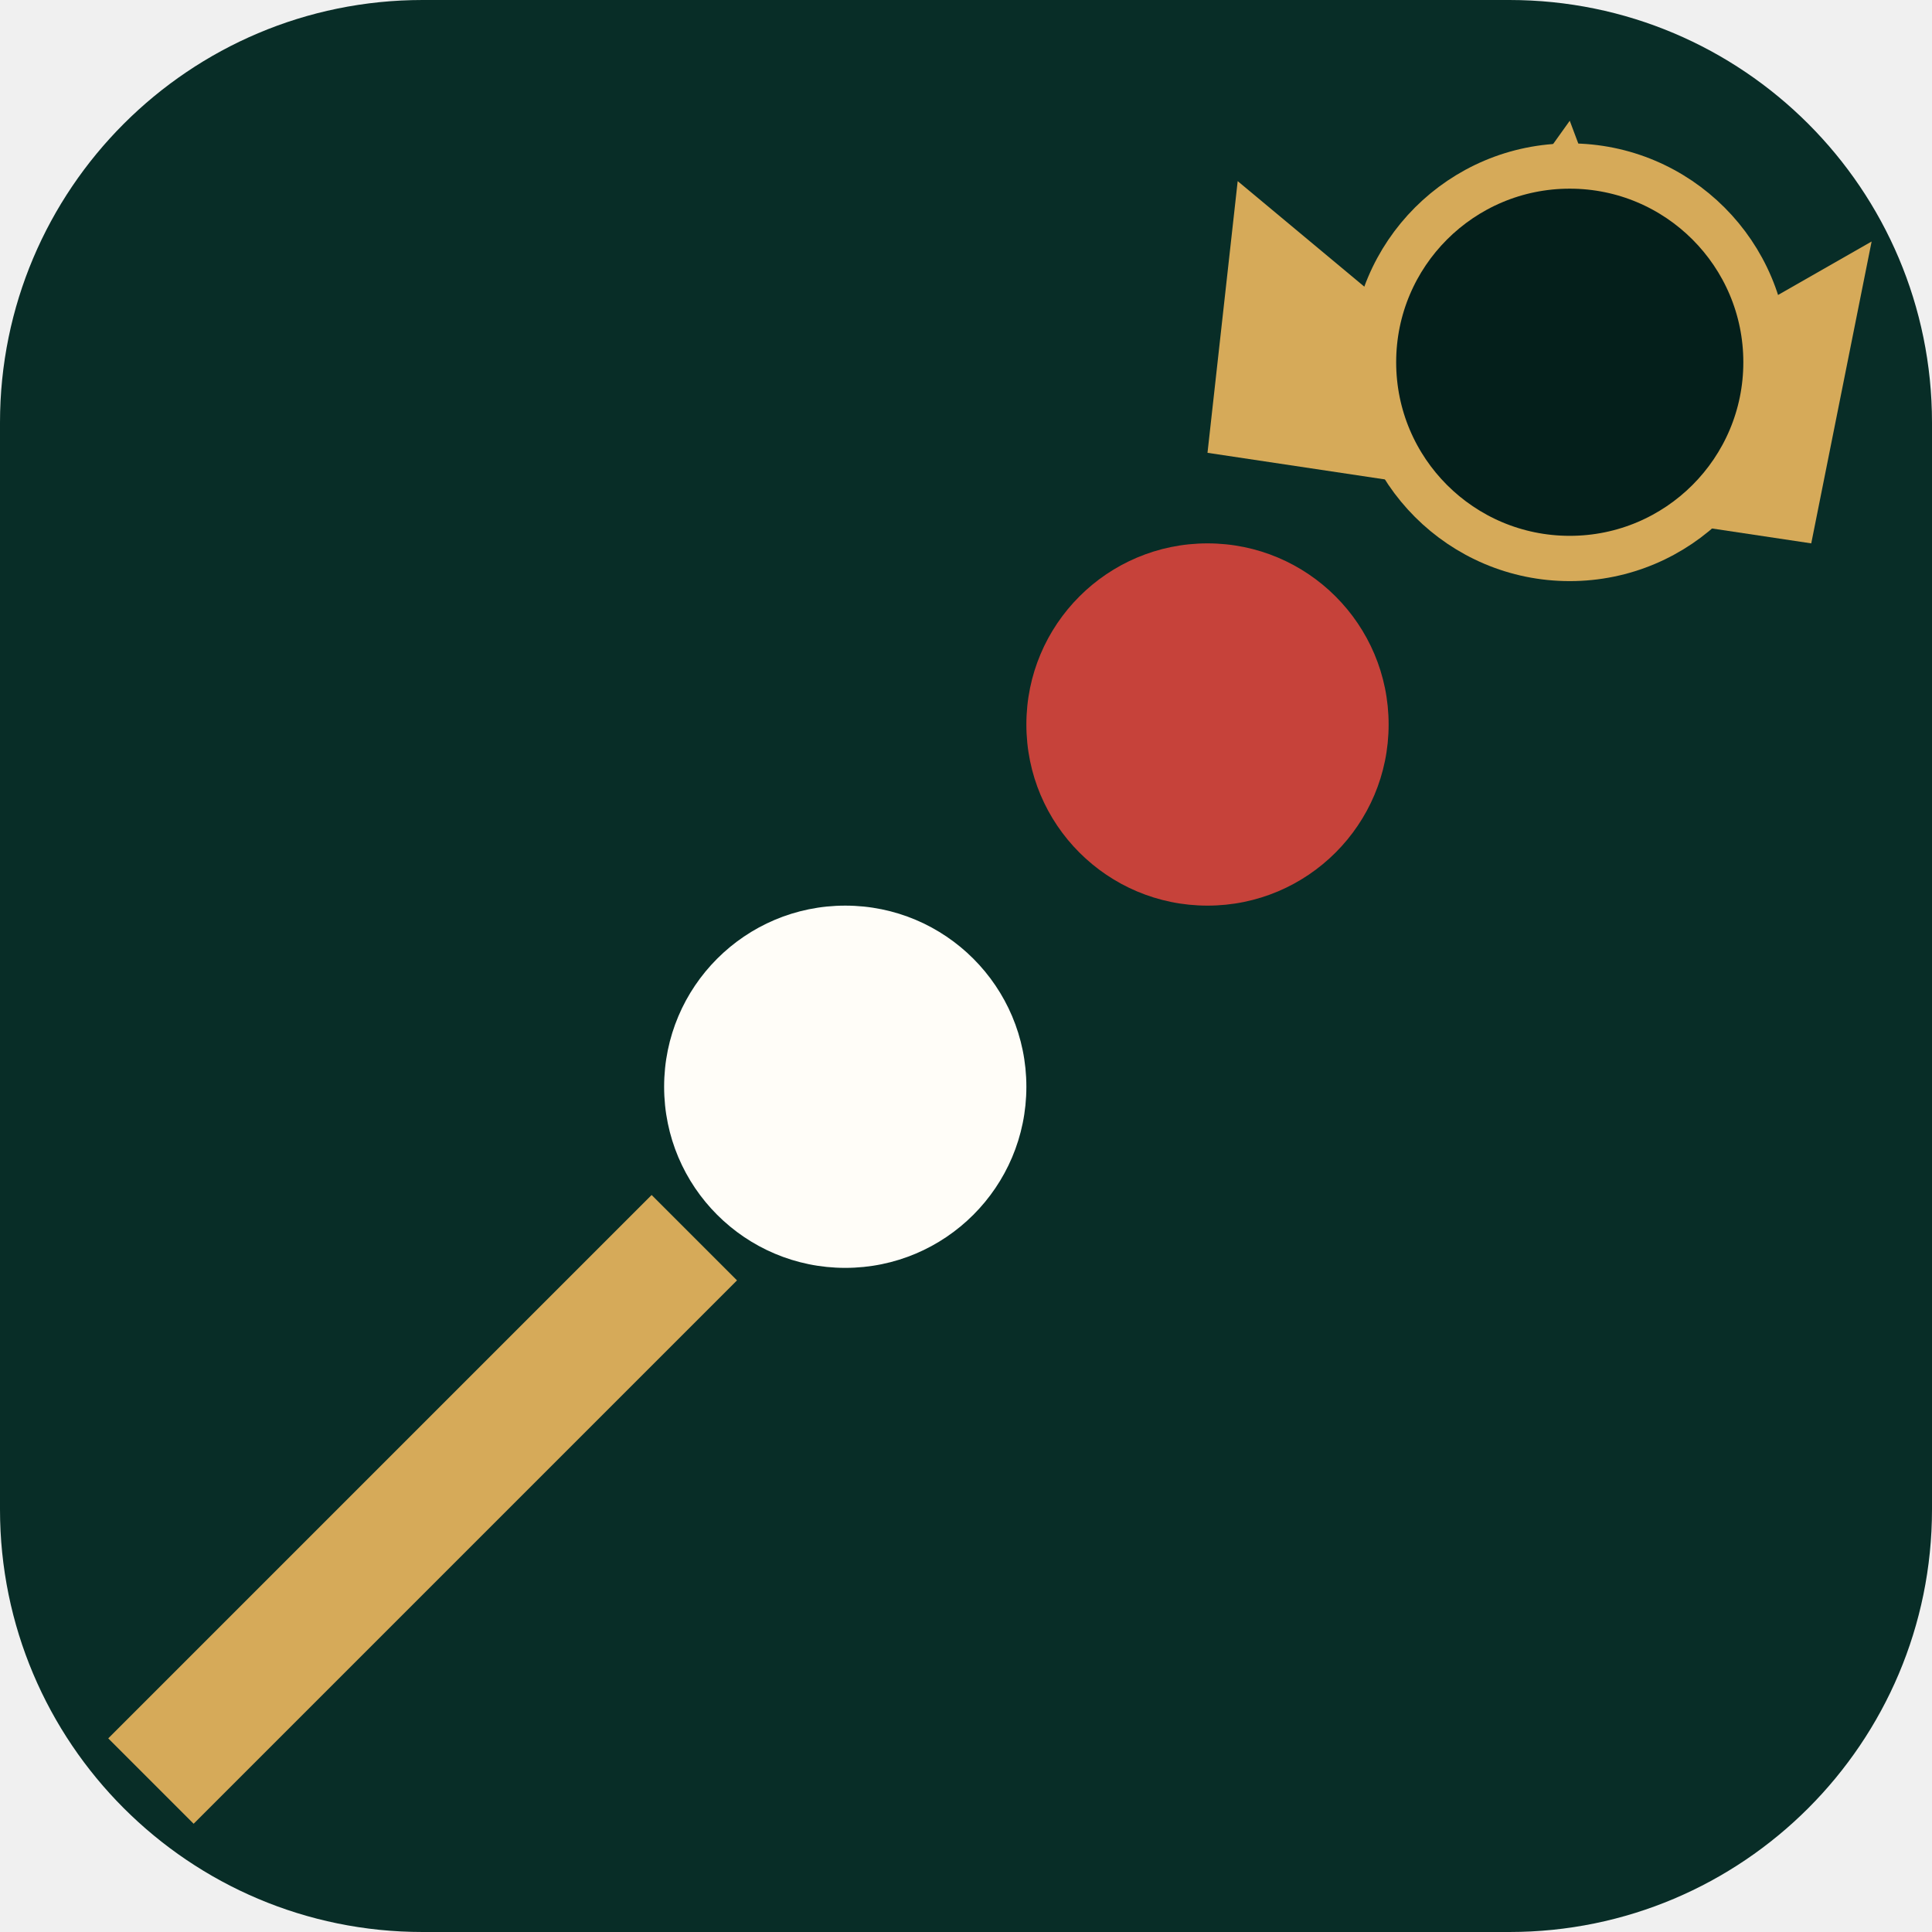
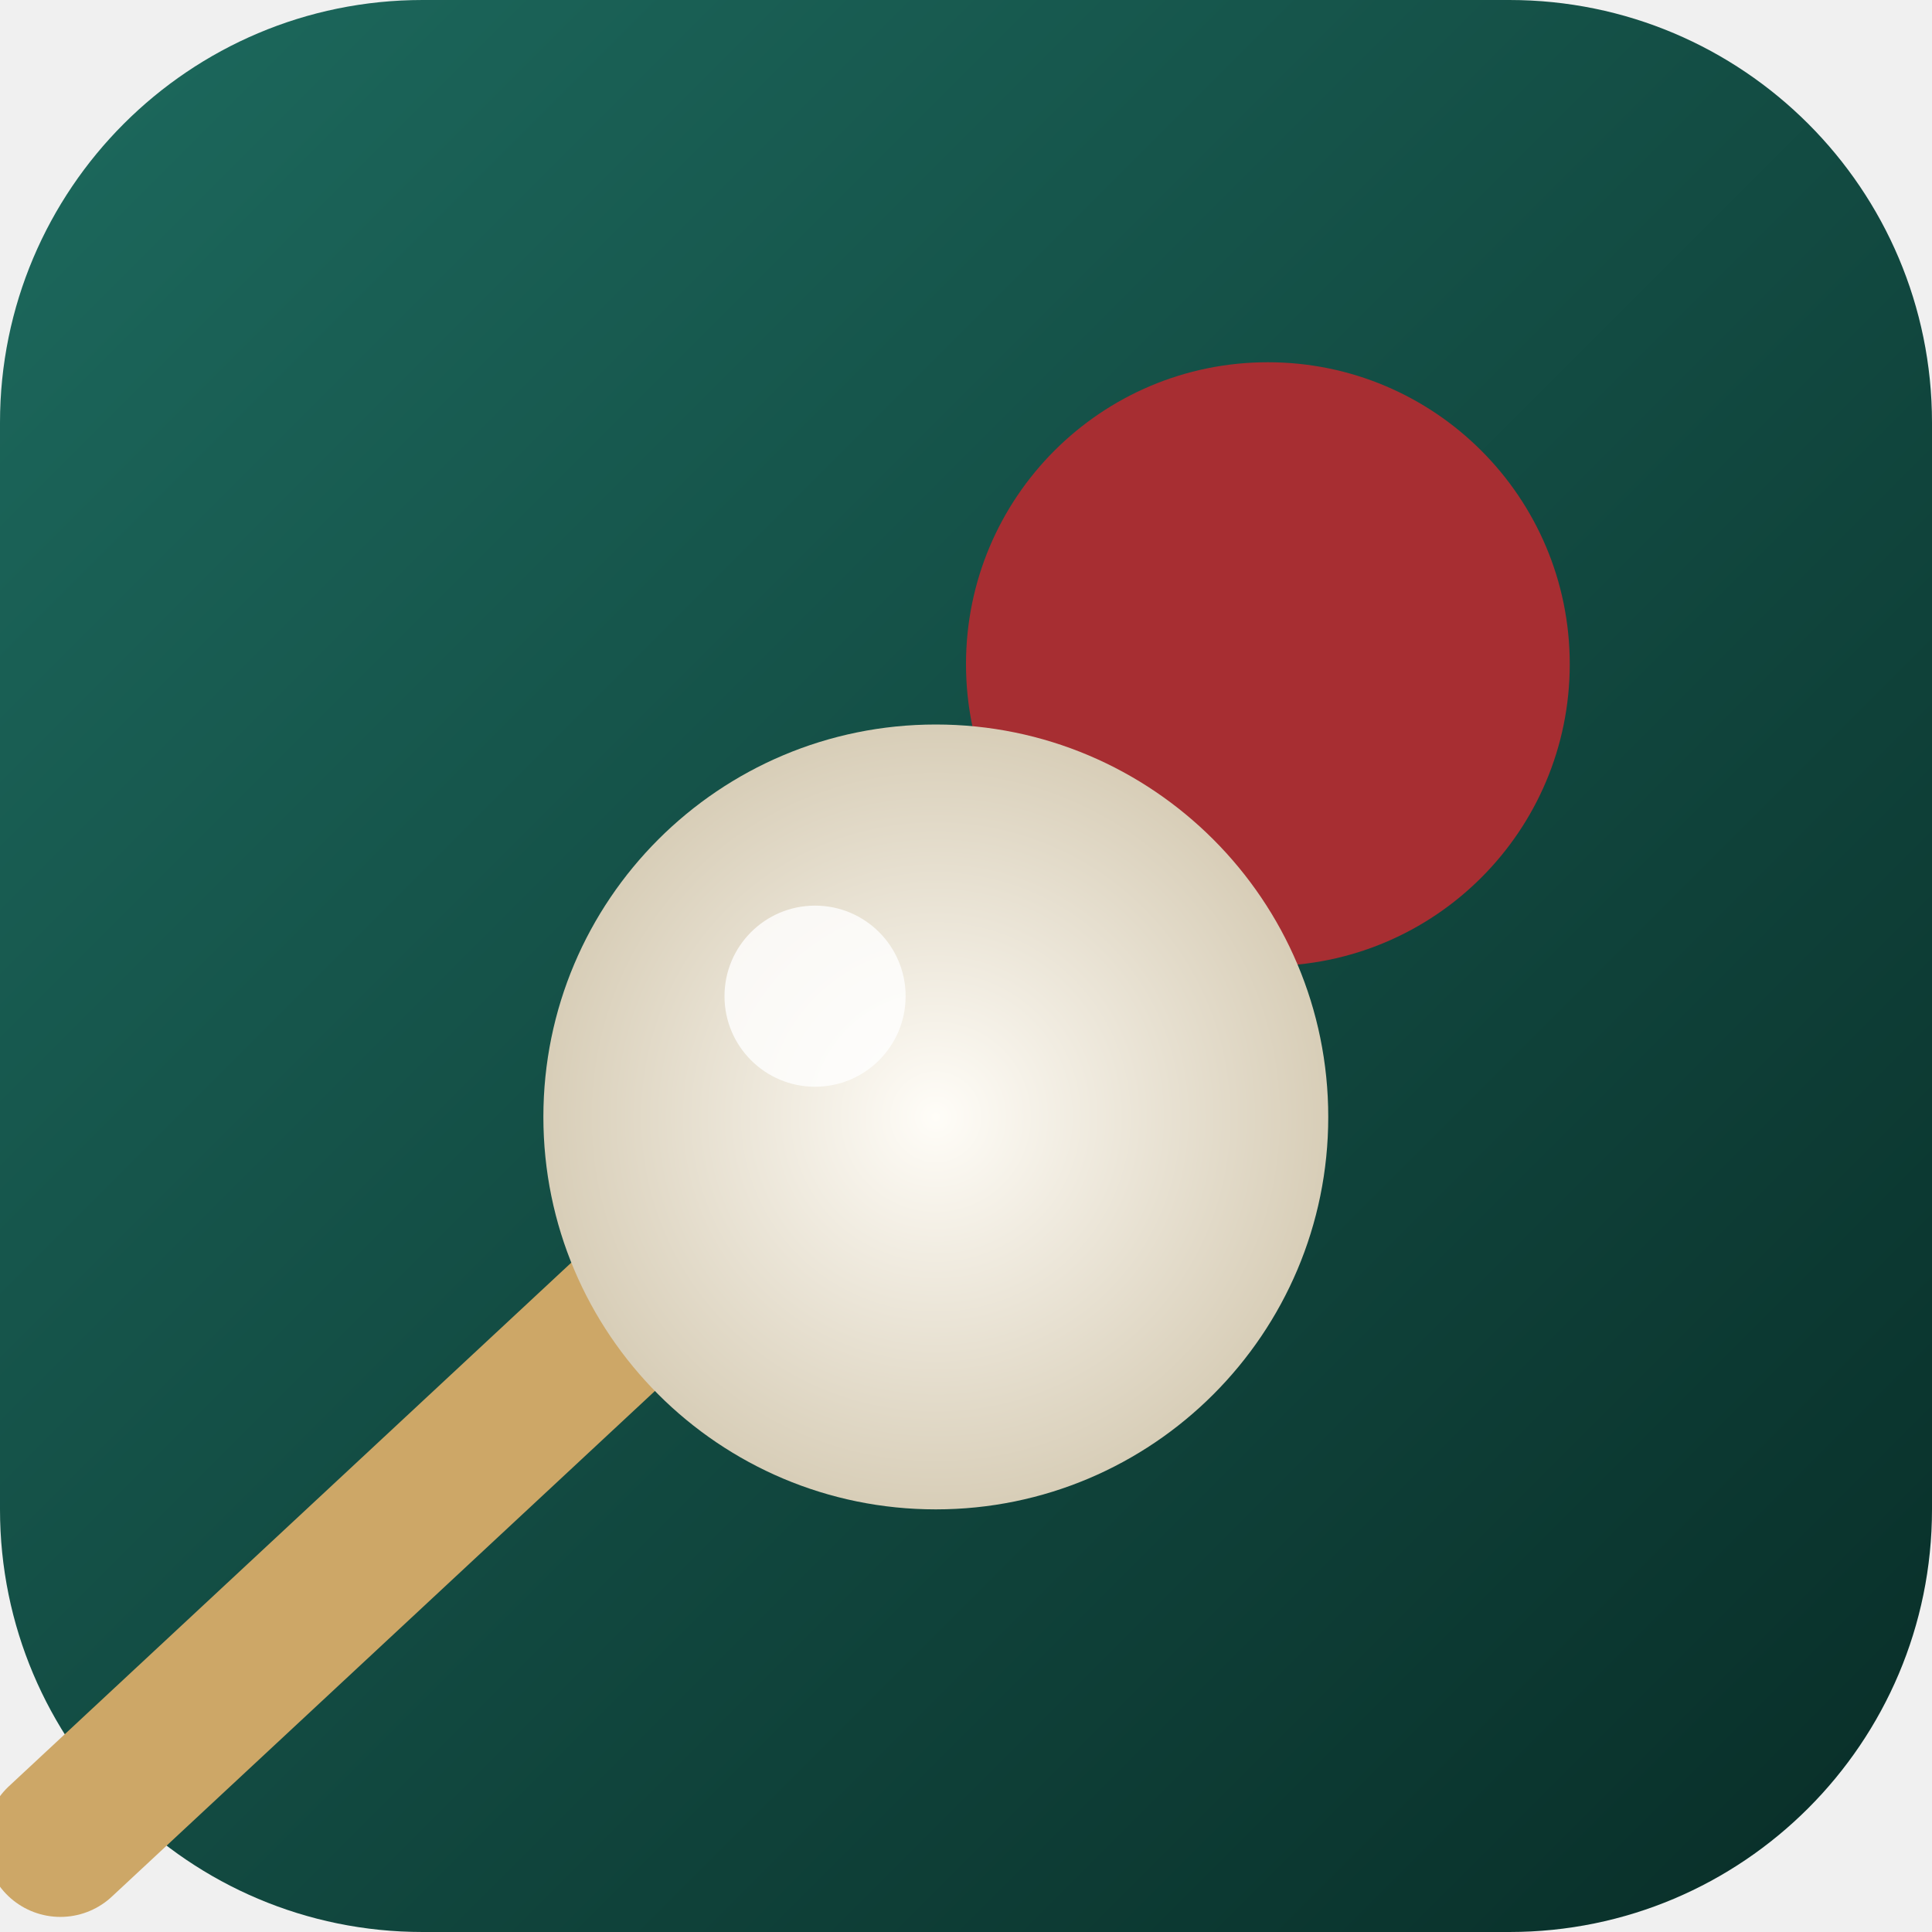
<svg xmlns="http://www.w3.org/2000/svg" viewBox="0 0 64 64" role="img" aria-labelledby="title">
-   <rect width="64" height="64" rx="14" fill="#082d27" />
-   <path fill="#d6aa59" d="m40 15 1-9 6 5 5-7 3 8 7-4-2 10z" />
-   <path d="M5 59 23 41" stroke="#d6aa59" stroke-width="4" />
-   <circle cx="28" cy="36" r="6" fill="#fffdf8" />
-   <circle cx="40" cy="24" r="6" fill="#c6423a" />
-   <circle cx="52" cy="12" r="6.5" fill="#041f1b" stroke="#d6aa59" stroke-width="1.5" />
+   <defs>
+     <linearGradient id="felt" x1="0" y1="0" x2="1" y2="1">
+       <stop stop-color="#1d6a5e" />
+       <stop offset="1" stop-color="#082d27" />
+     </linearGradient>
+     <radialGradient id="white">
+       <stop stop-color="#fffdf8" />
+       <stop offset="1" stop-color="#d8ceb8" />
+     </radialGradient>
+   </defs>
+   <rect width="64" height="64" rx="14" fill="url(#felt)" />
+   <path d="M2 61 31 34" stroke="#cda767" stroke-width="5" stroke-linecap="round" />
+   <circle cx="42" cy="22" r="10" fill="#a72e32" />
+   <circle cx="31" cy="37" r="13" fill="url(#white)" />
+   <circle cx="27" cy="33" r="3" fill="#fff" opacity=".8" />
</svg>
